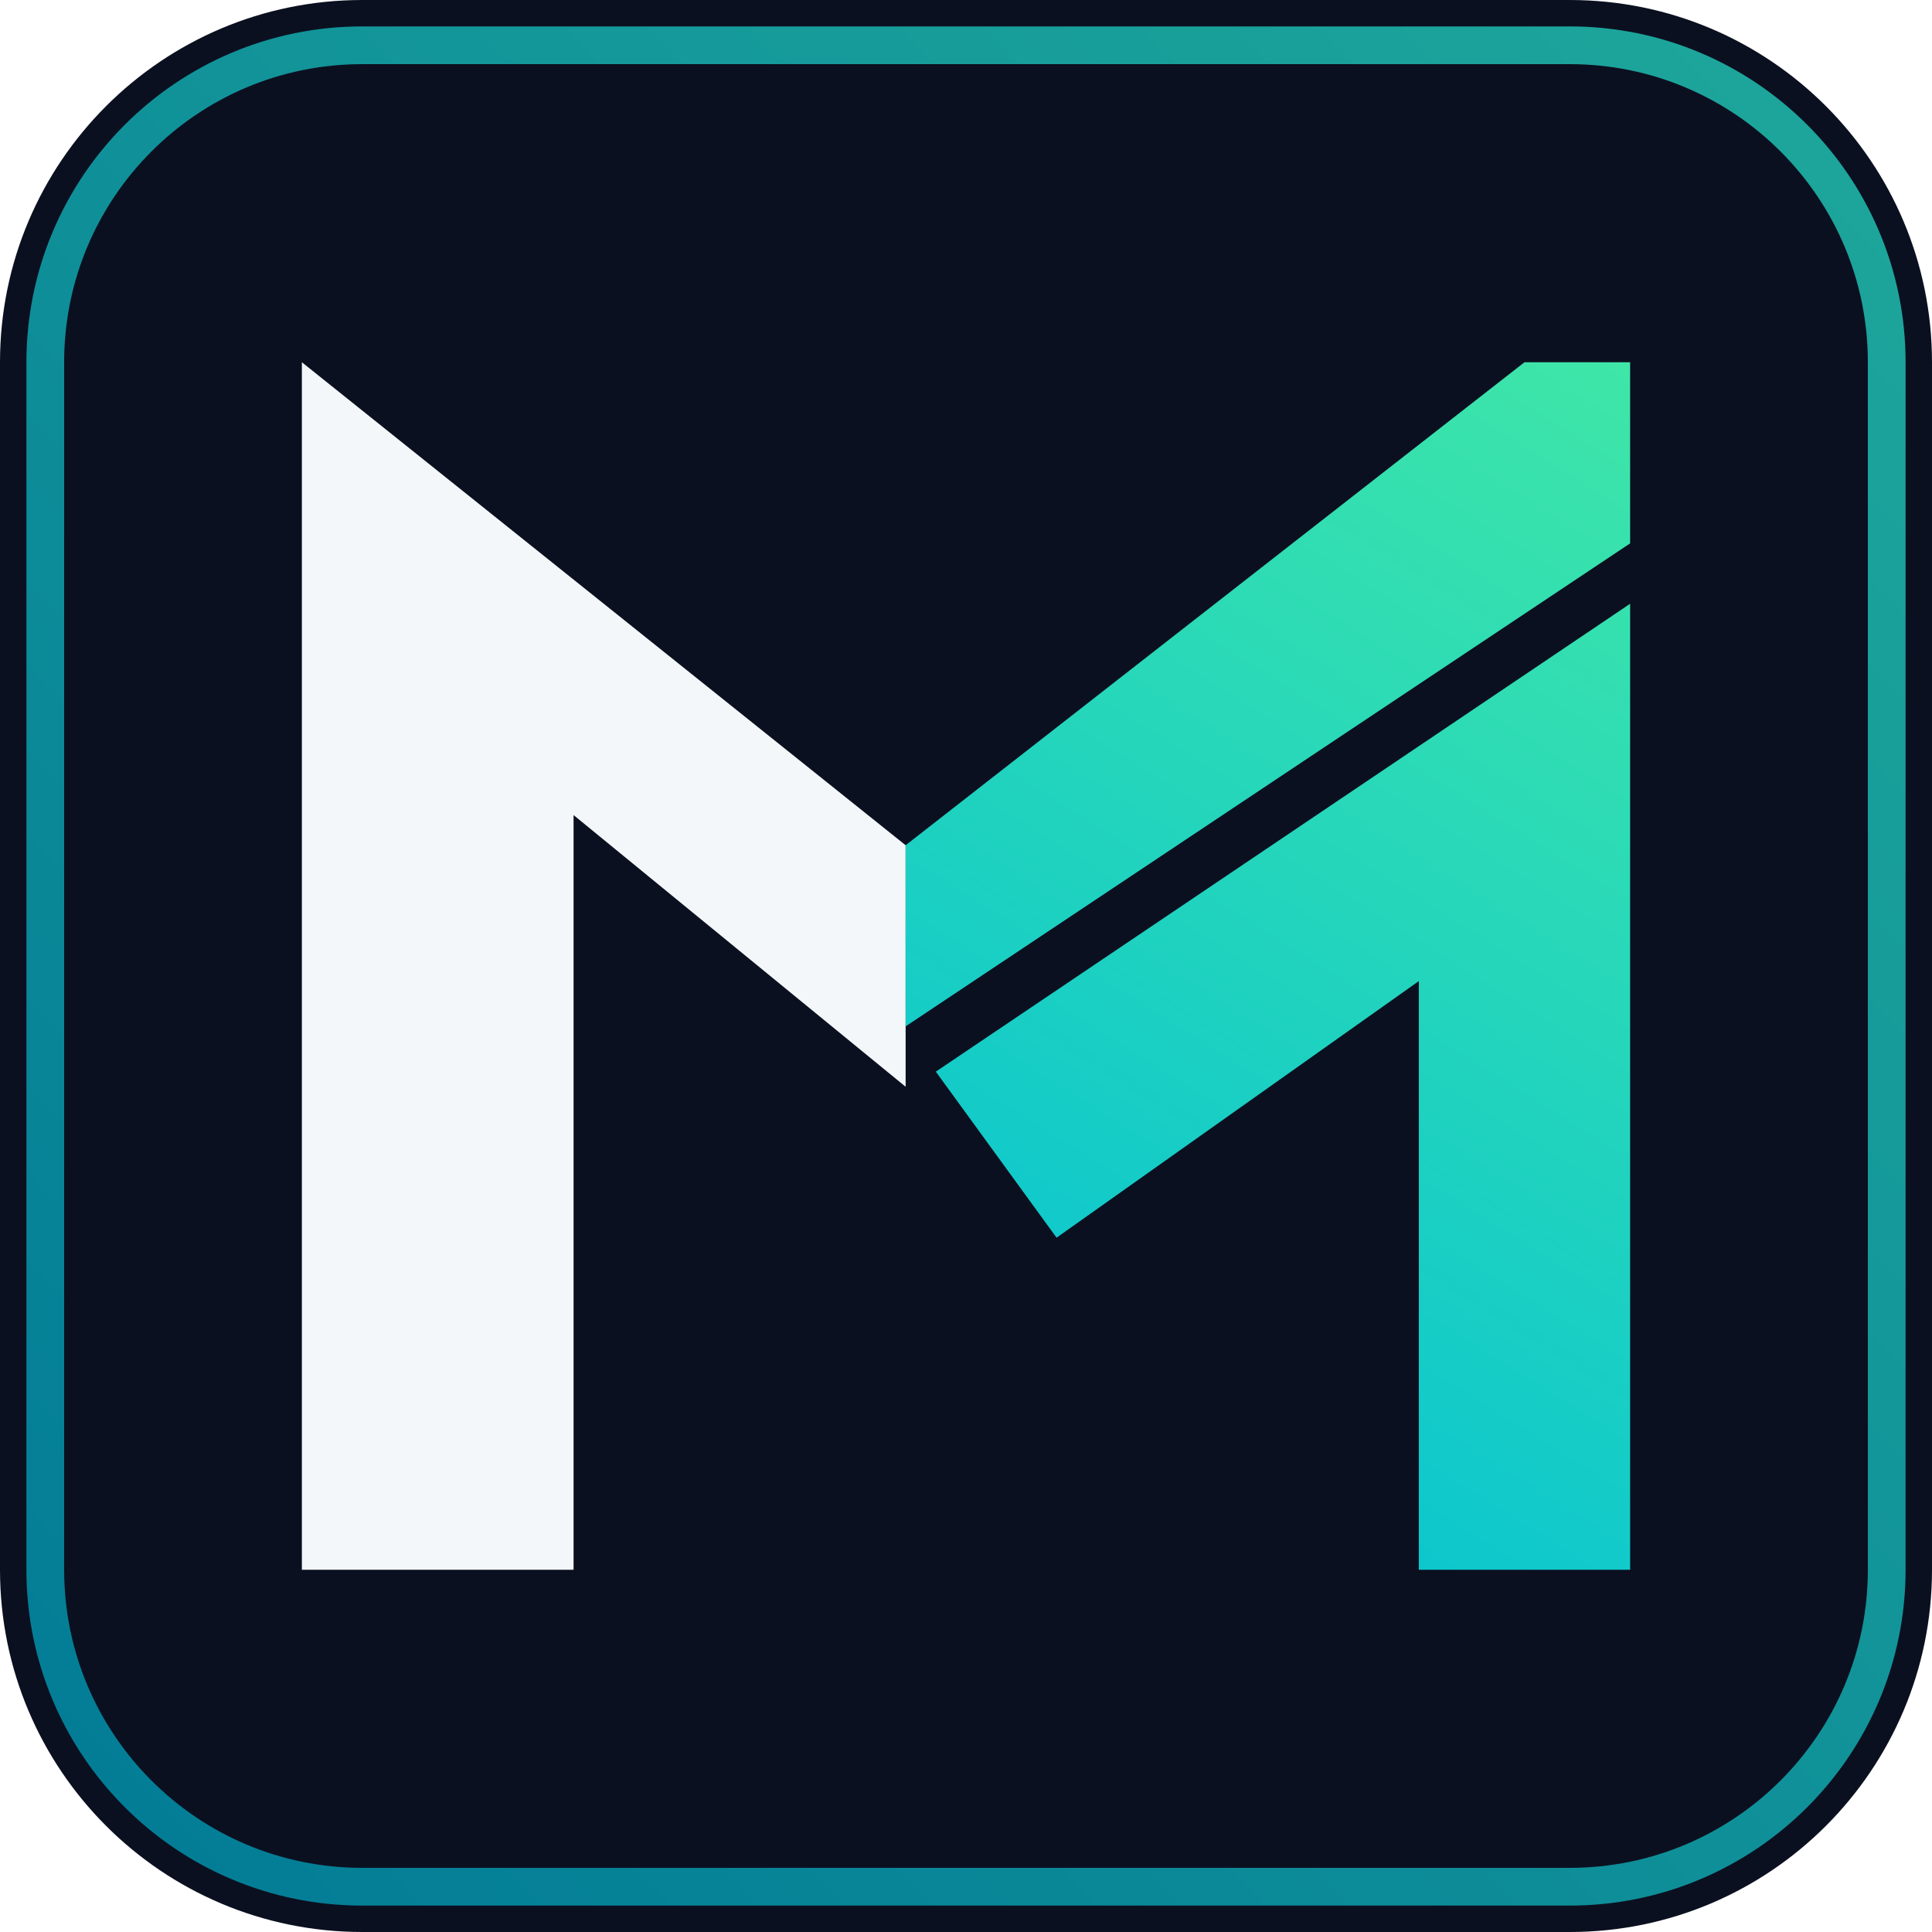
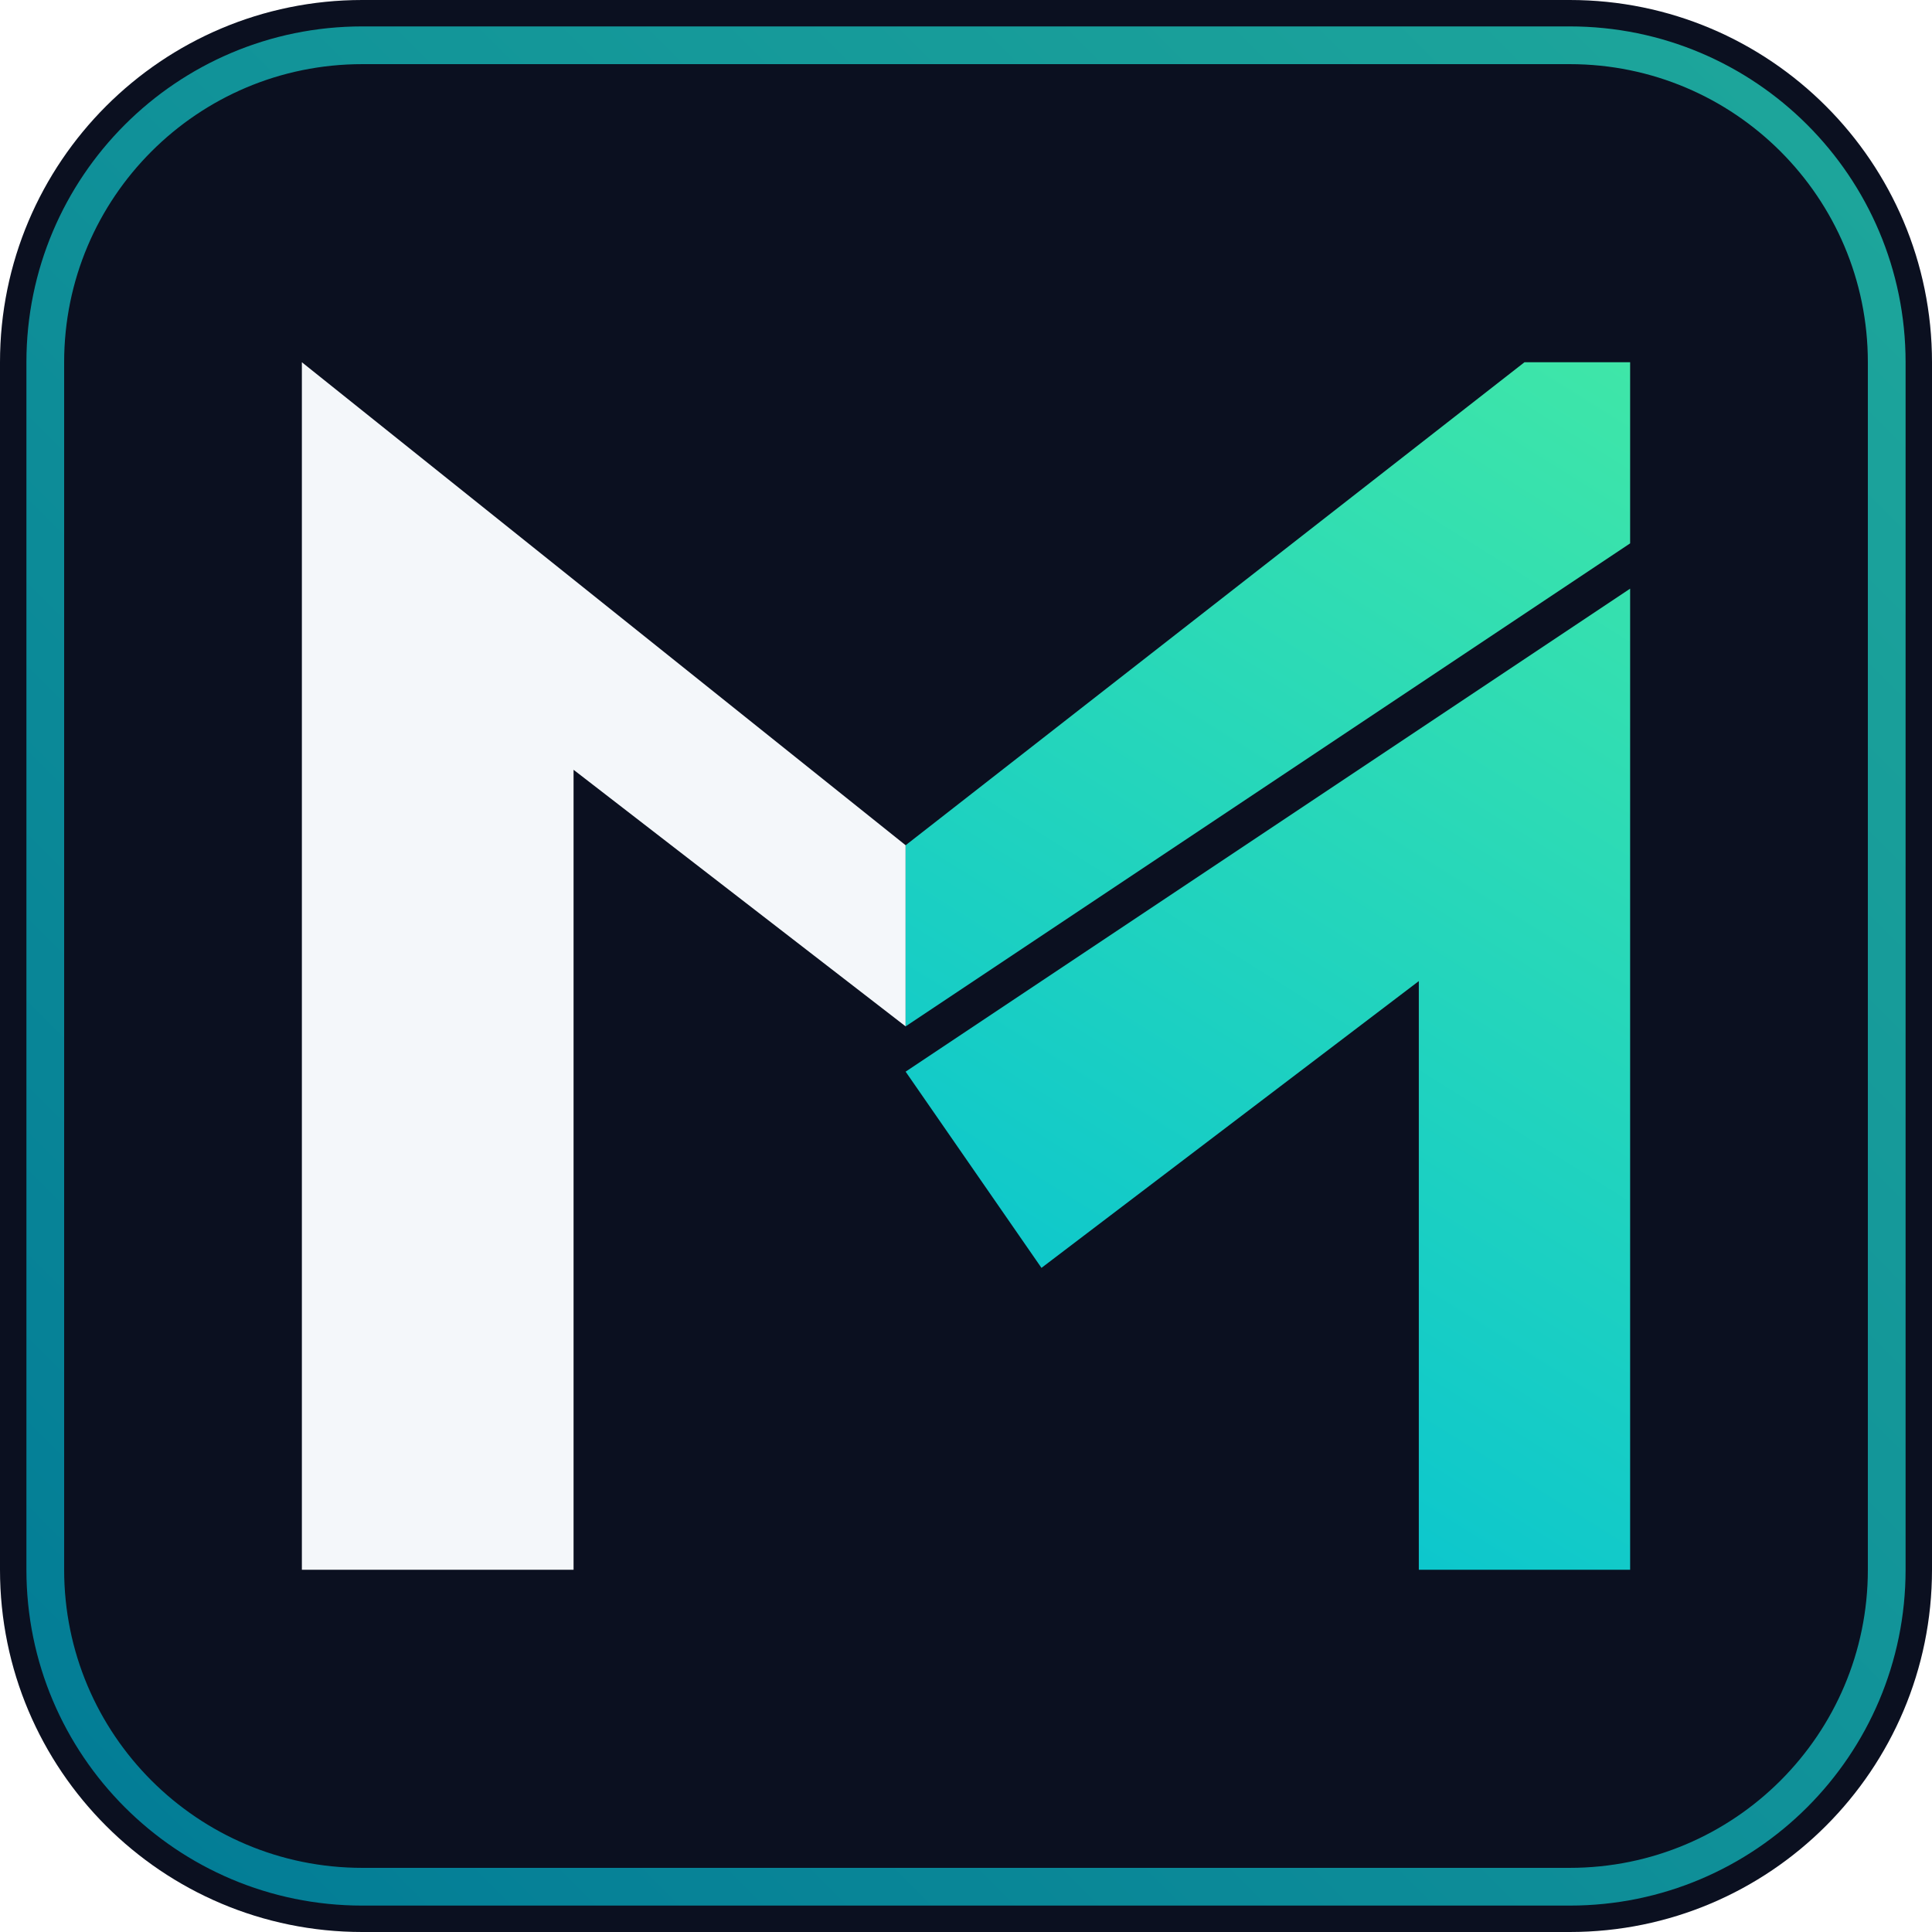
<svg xmlns="http://www.w3.org/2000/svg" viewBox="0 0 128 128" role="img" aria-labelledby="title desc">
  <defs>
    <linearGradient id="data" x1="58" y1="104" x2="108" y2="24" gradientUnits="userSpaceOnUse">
      <stop offset="0" stop-color="#00BFD6" />
      <stop offset="1" stop-color="#3FE6A8" />
    </linearGradient>
    <linearGradient id="rim" x1="8" y1="120" x2="120" y2="8" gradientUnits="userSpaceOnUse">
      <stop offset="0" stop-color="#00A8C4" />
      <stop offset="1" stop-color="#24E0CB" />
    </linearGradient>
  </defs>
  <rect width="128" height="128" rx="24" fill="#0B1020" />
  <rect x="3" y="3" width="122" height="122" rx="21" fill="none" stroke="url(#rim)" stroke-opacity=".72" stroke-width="2.5" />
-   <path d="M20 104V24L60 56V72L38 54V104Z" fill="#F4F7FA" />
+   <path d="M20 104V24L60 56V68L38 51V104Z" fill="#F4F7FA" />
  <path d="M60 56L101 24H108V36L60 68Z" fill="url(#data)" />
-   <path d="M62 71L108 40V104H94V65L70 82Z" fill="url(#data)" />
+   <path d="M60 71L108 39V104H94V65L69 84Z" fill="url(#data)" />
</svg>
